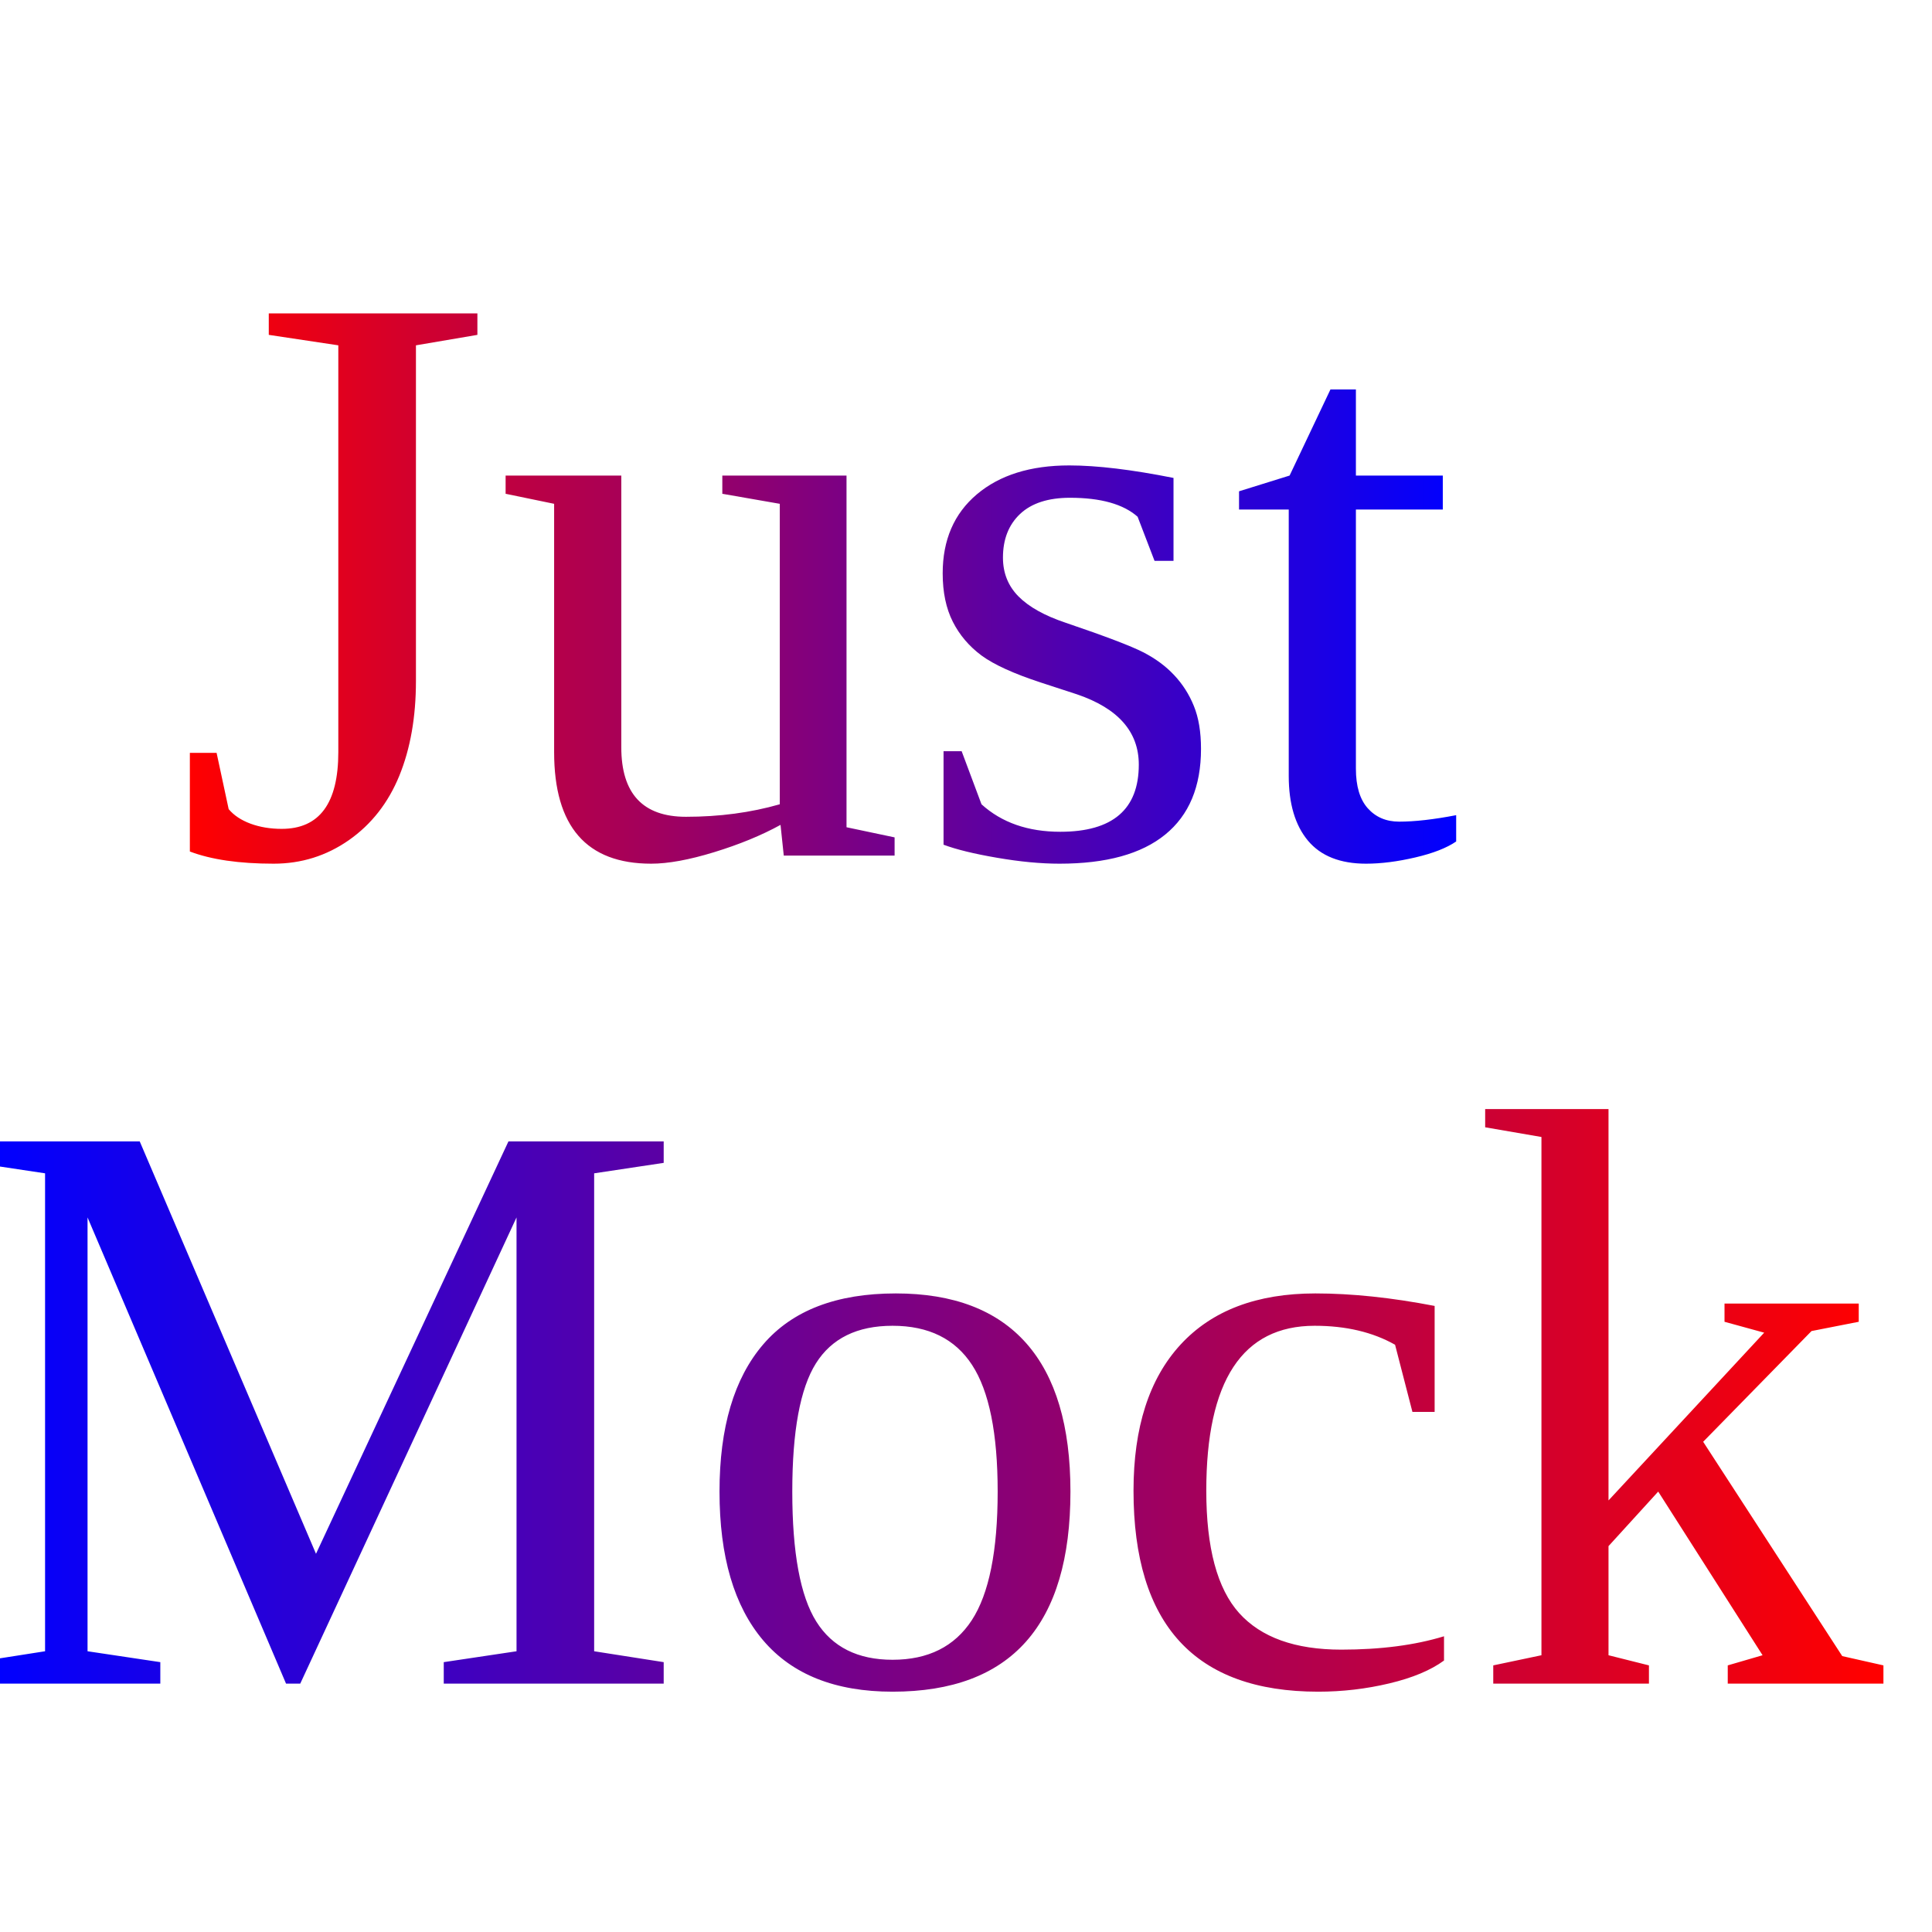
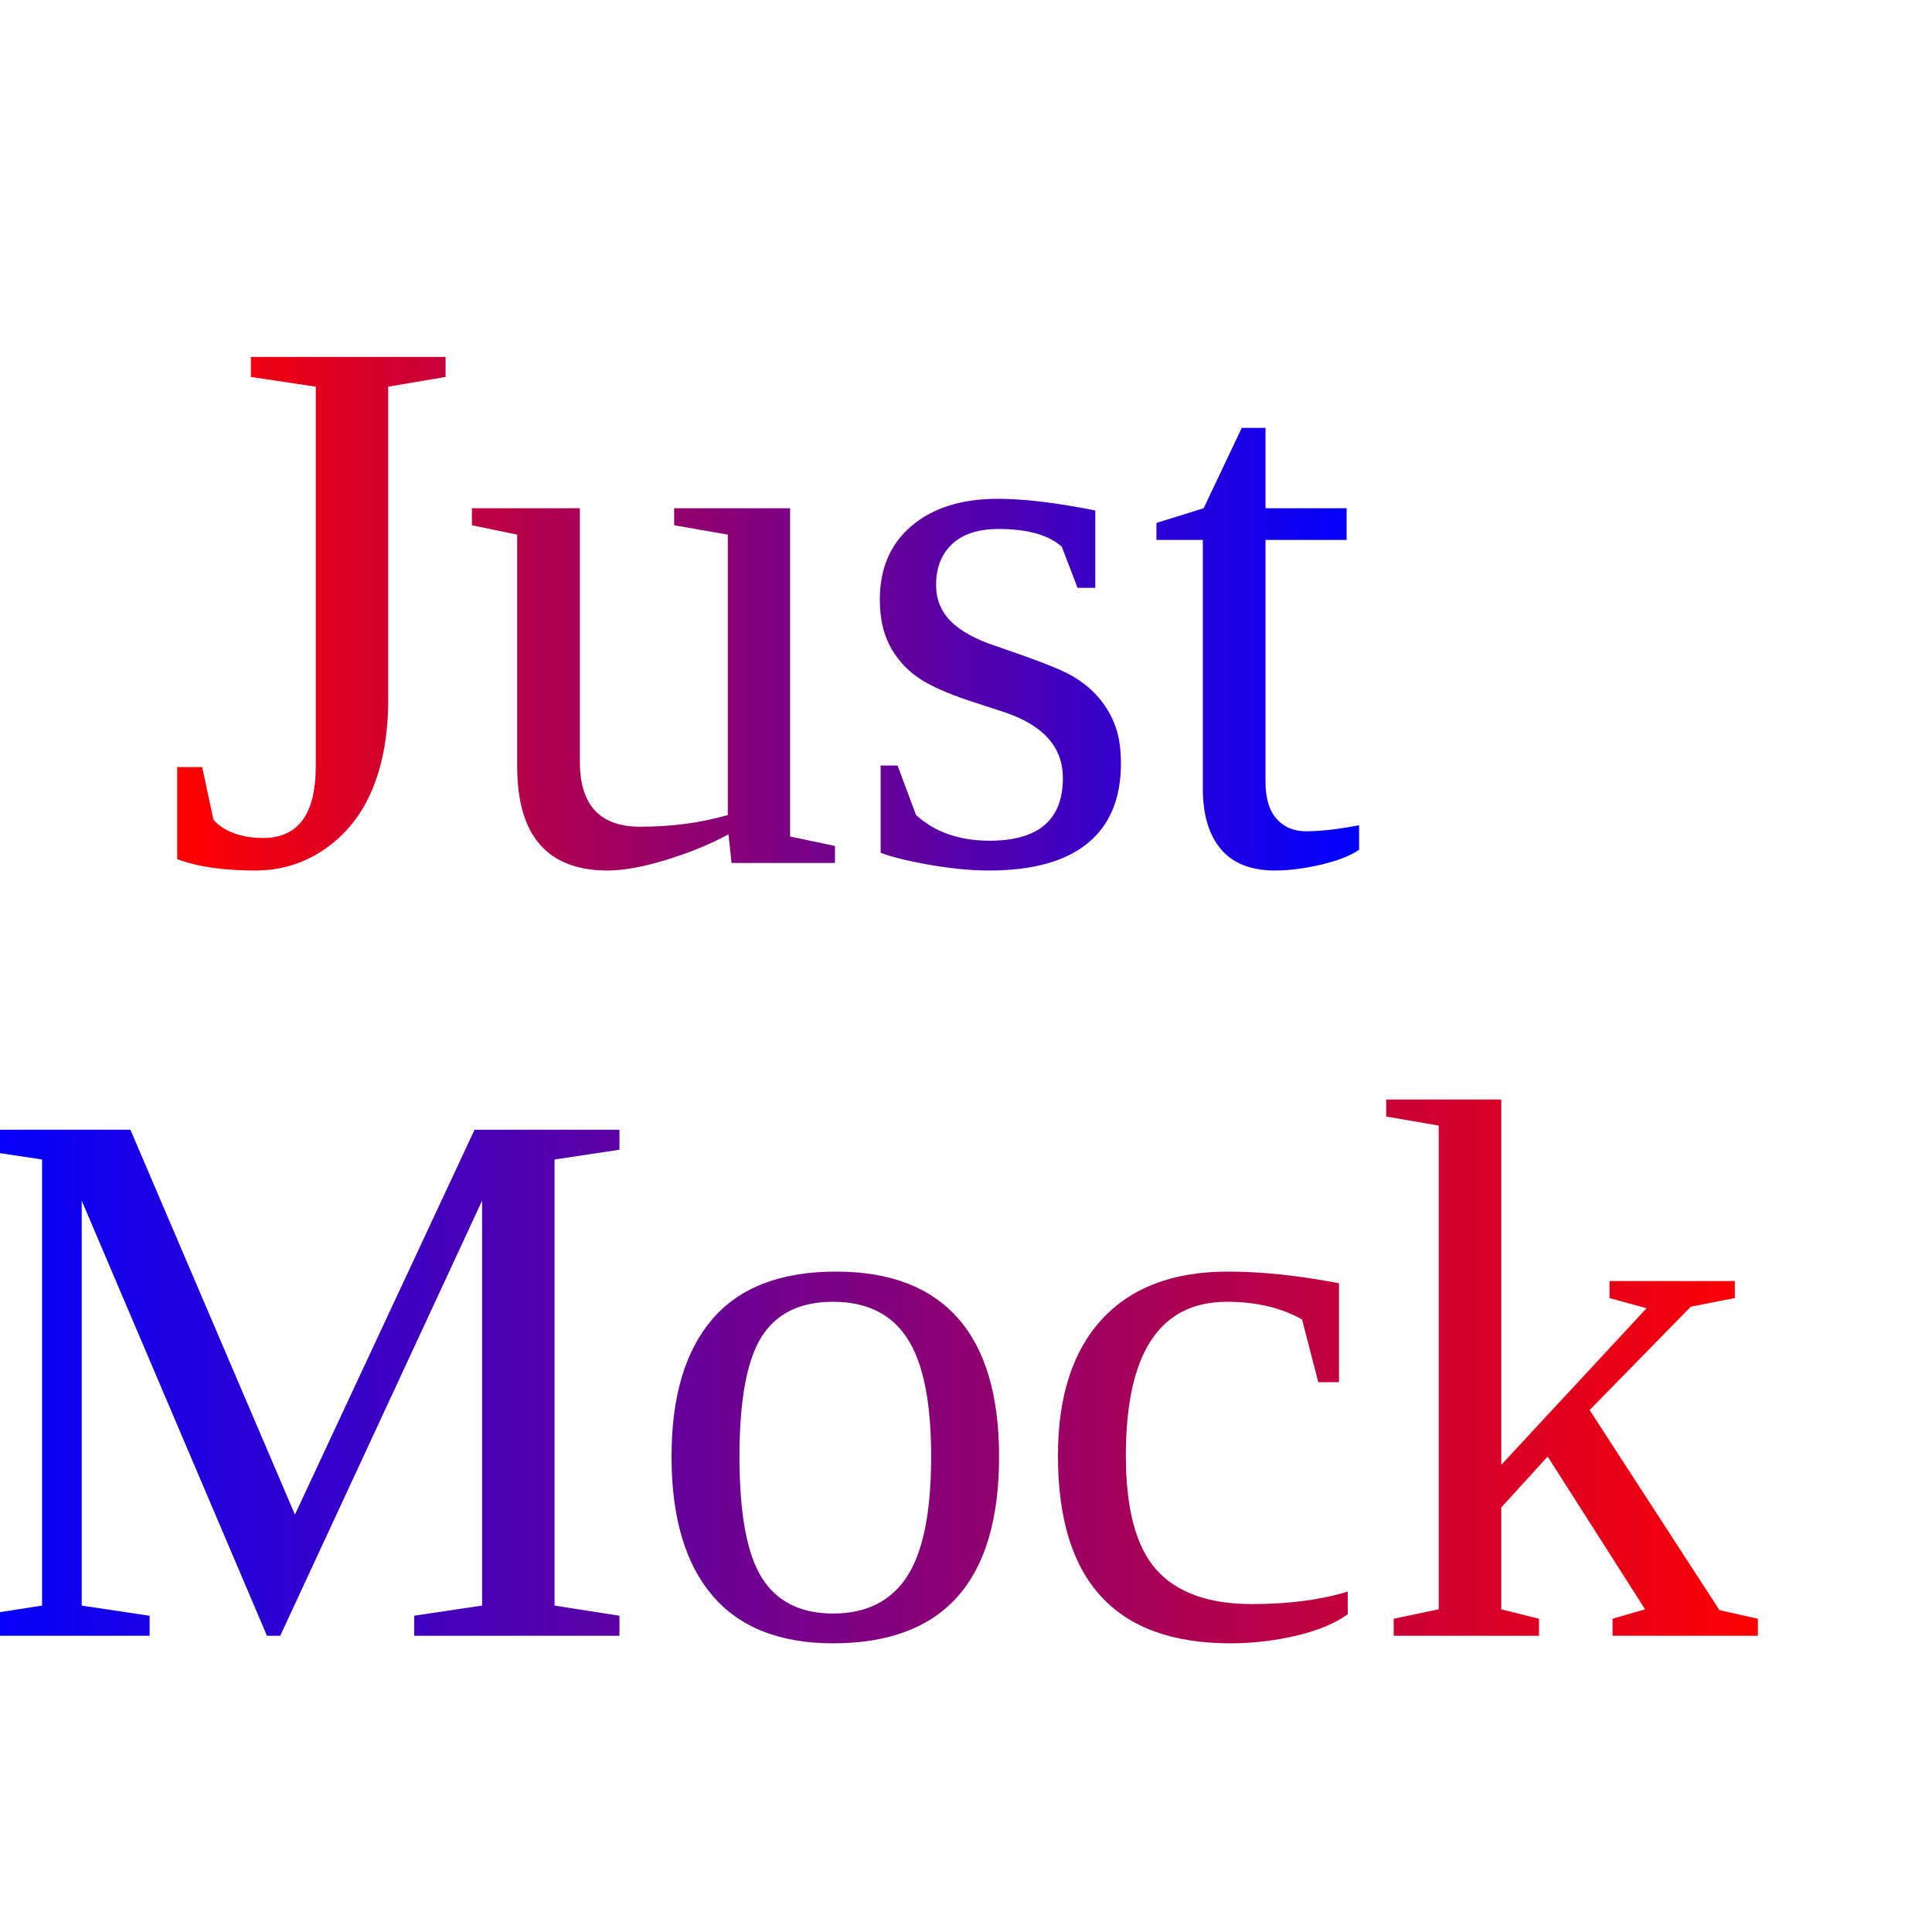
- <svg xmlns="http://www.w3.org/2000/svg" aria-hidden="true" role="img" class="iconify iconify--logos" preserveAspectRatio="xMidYMid meet" viewBox="0 0 280 32" width="280" height="280">
+ <svg xmlns="http://www.w3.org/2000/svg" aria-hidden="true" role="img" class="iconify iconify--logos" preserveAspectRatio="xMidYMid meet" viewBox="0 0 300 32" width="300" height="300">
  <defs>
    <linearGradient id="grad1" x1="0%" y1="0%" x2="100%" y2="0%">
      <stop offset="0%" style="stop-color: red; stop-opacity: 1" />
      <stop offset="100%" style="stop-color: blue; stop-opacity: 1" />
    </linearGradient>
    <linearGradient id="grad2" x1="0%" y1="0%" x2="100%" y2="0%">
      <stop offset="0%" style="stop-color: blue; stop-opacity: 1" />
      <stop offset="100%" style="stop-color: red; stop-opacity: 1" />
    </linearGradient>
  </defs>
  <text font-size="120" x="25" y="0" fill="url(#grad1)">Just</text>
  <text font-size="120" x="-7" y="120" fill="url(#grad2)">Mock</text>
</svg>
